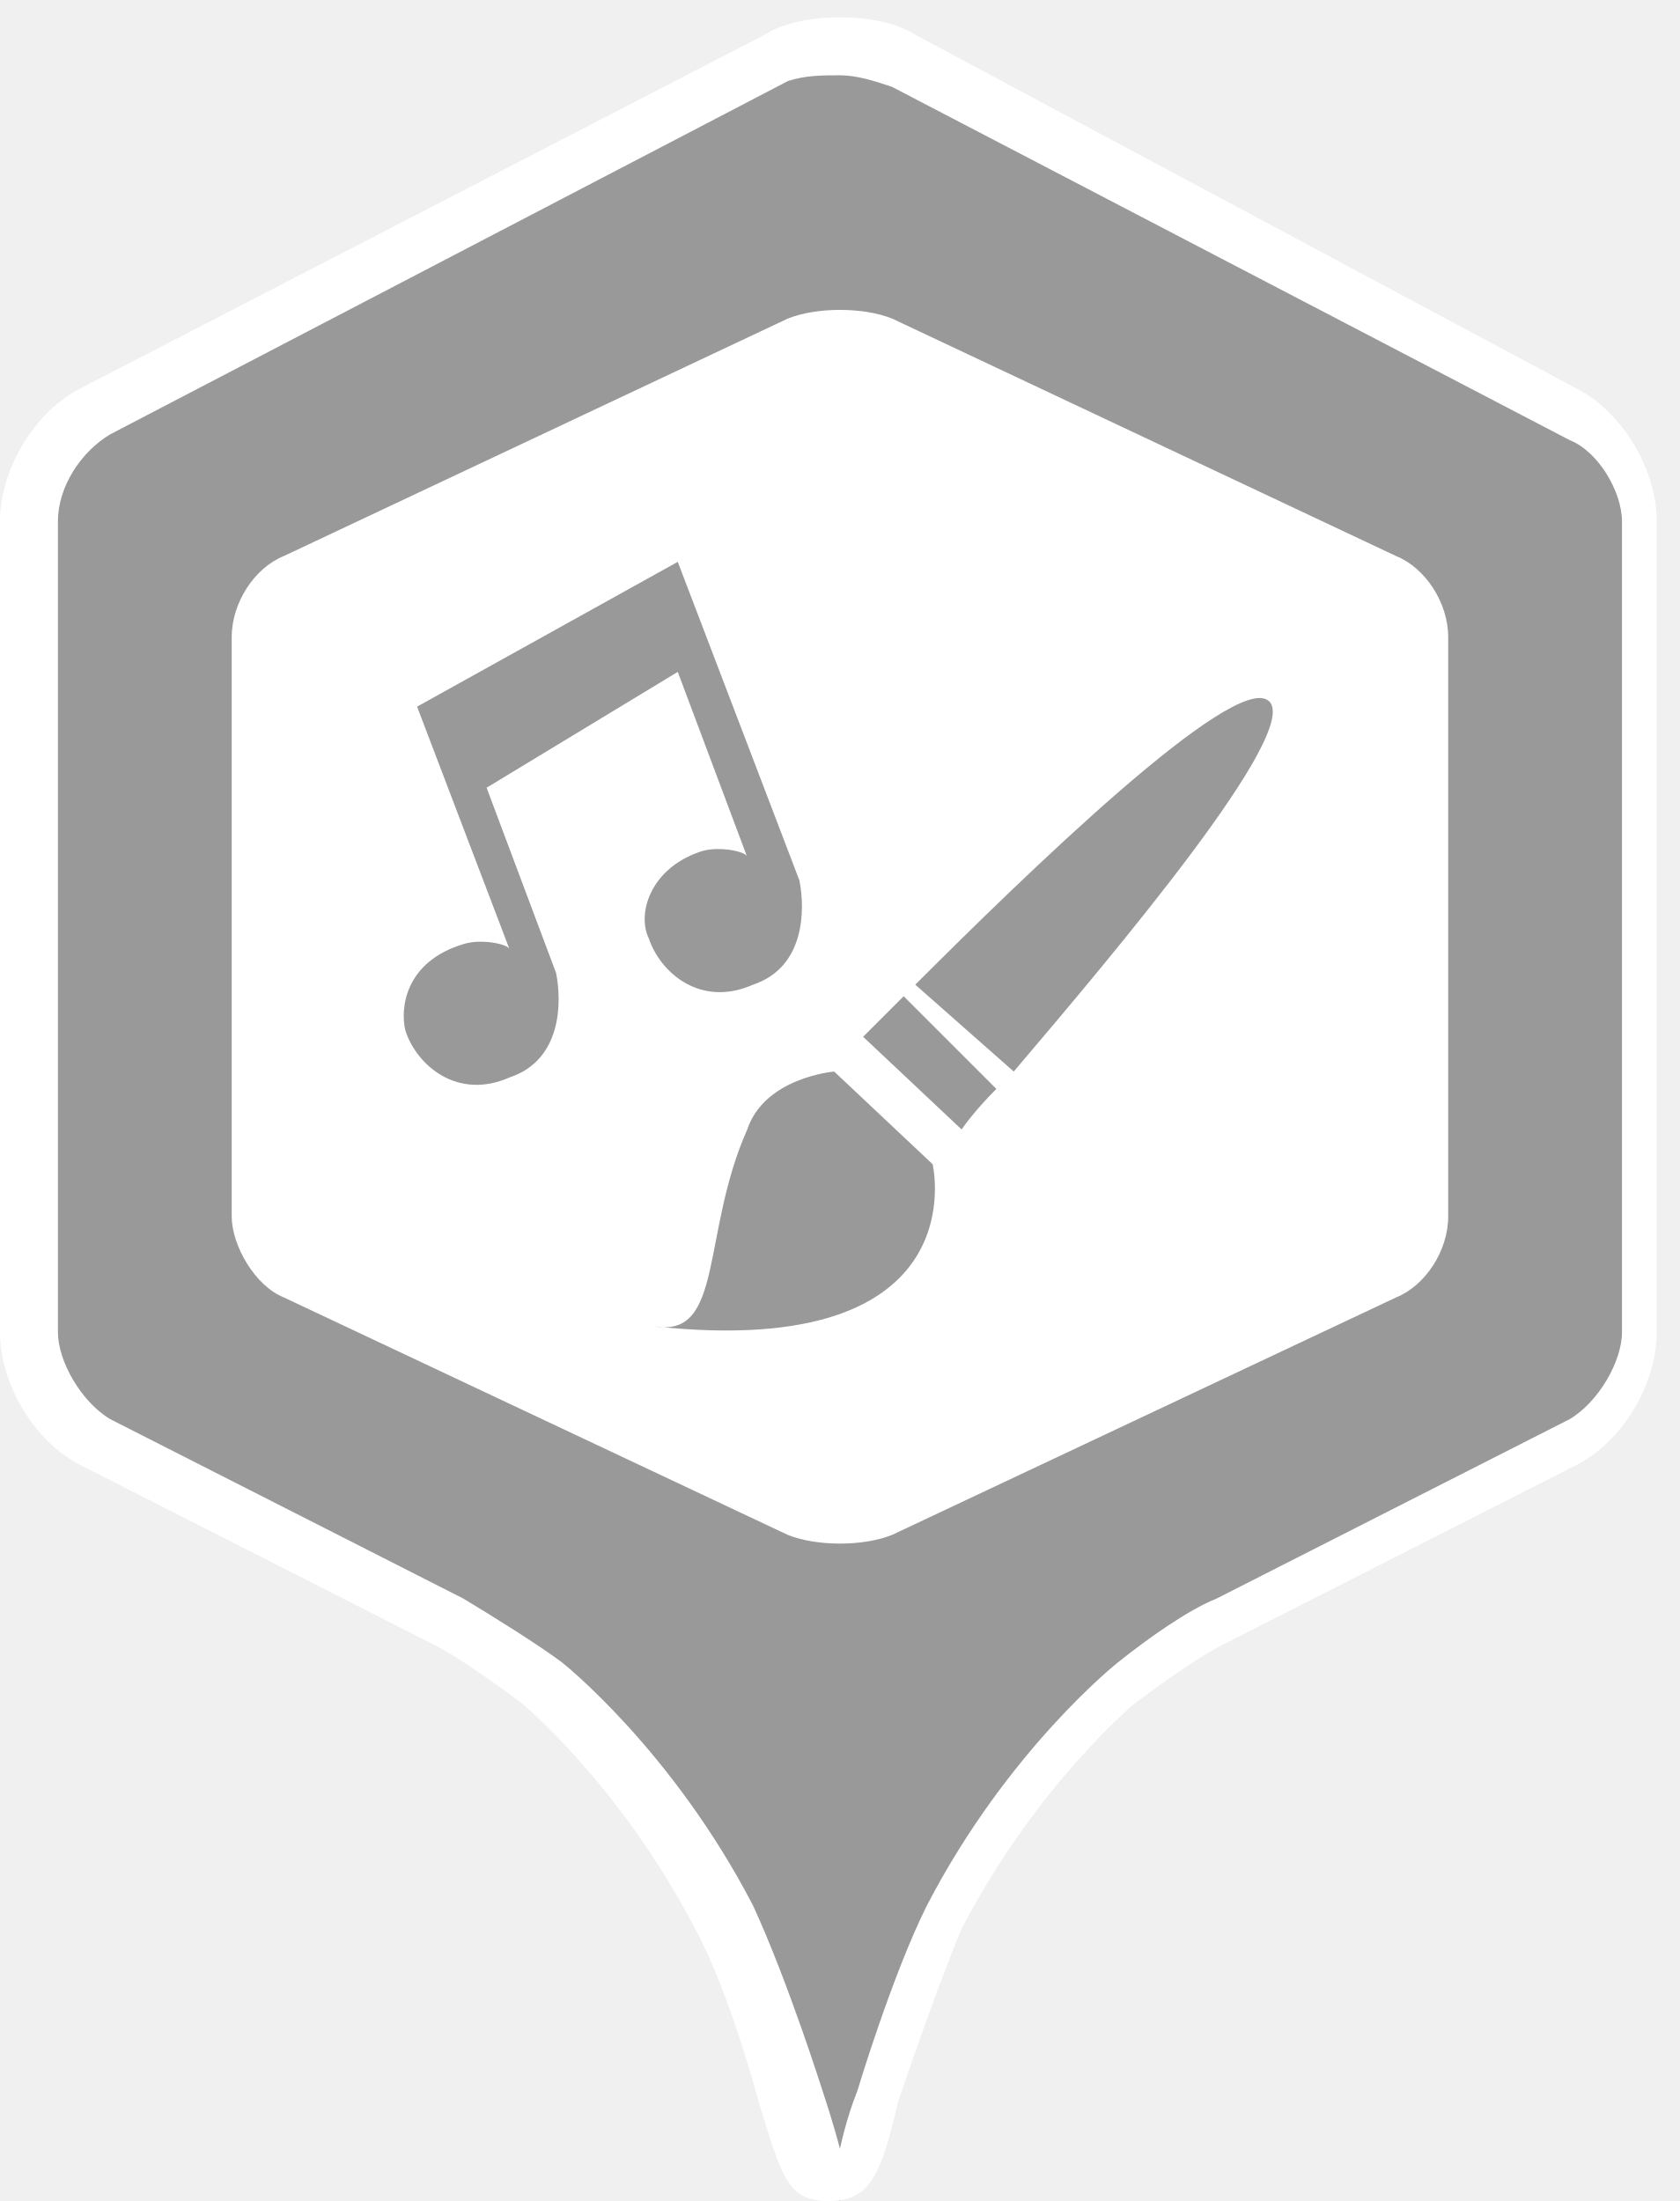
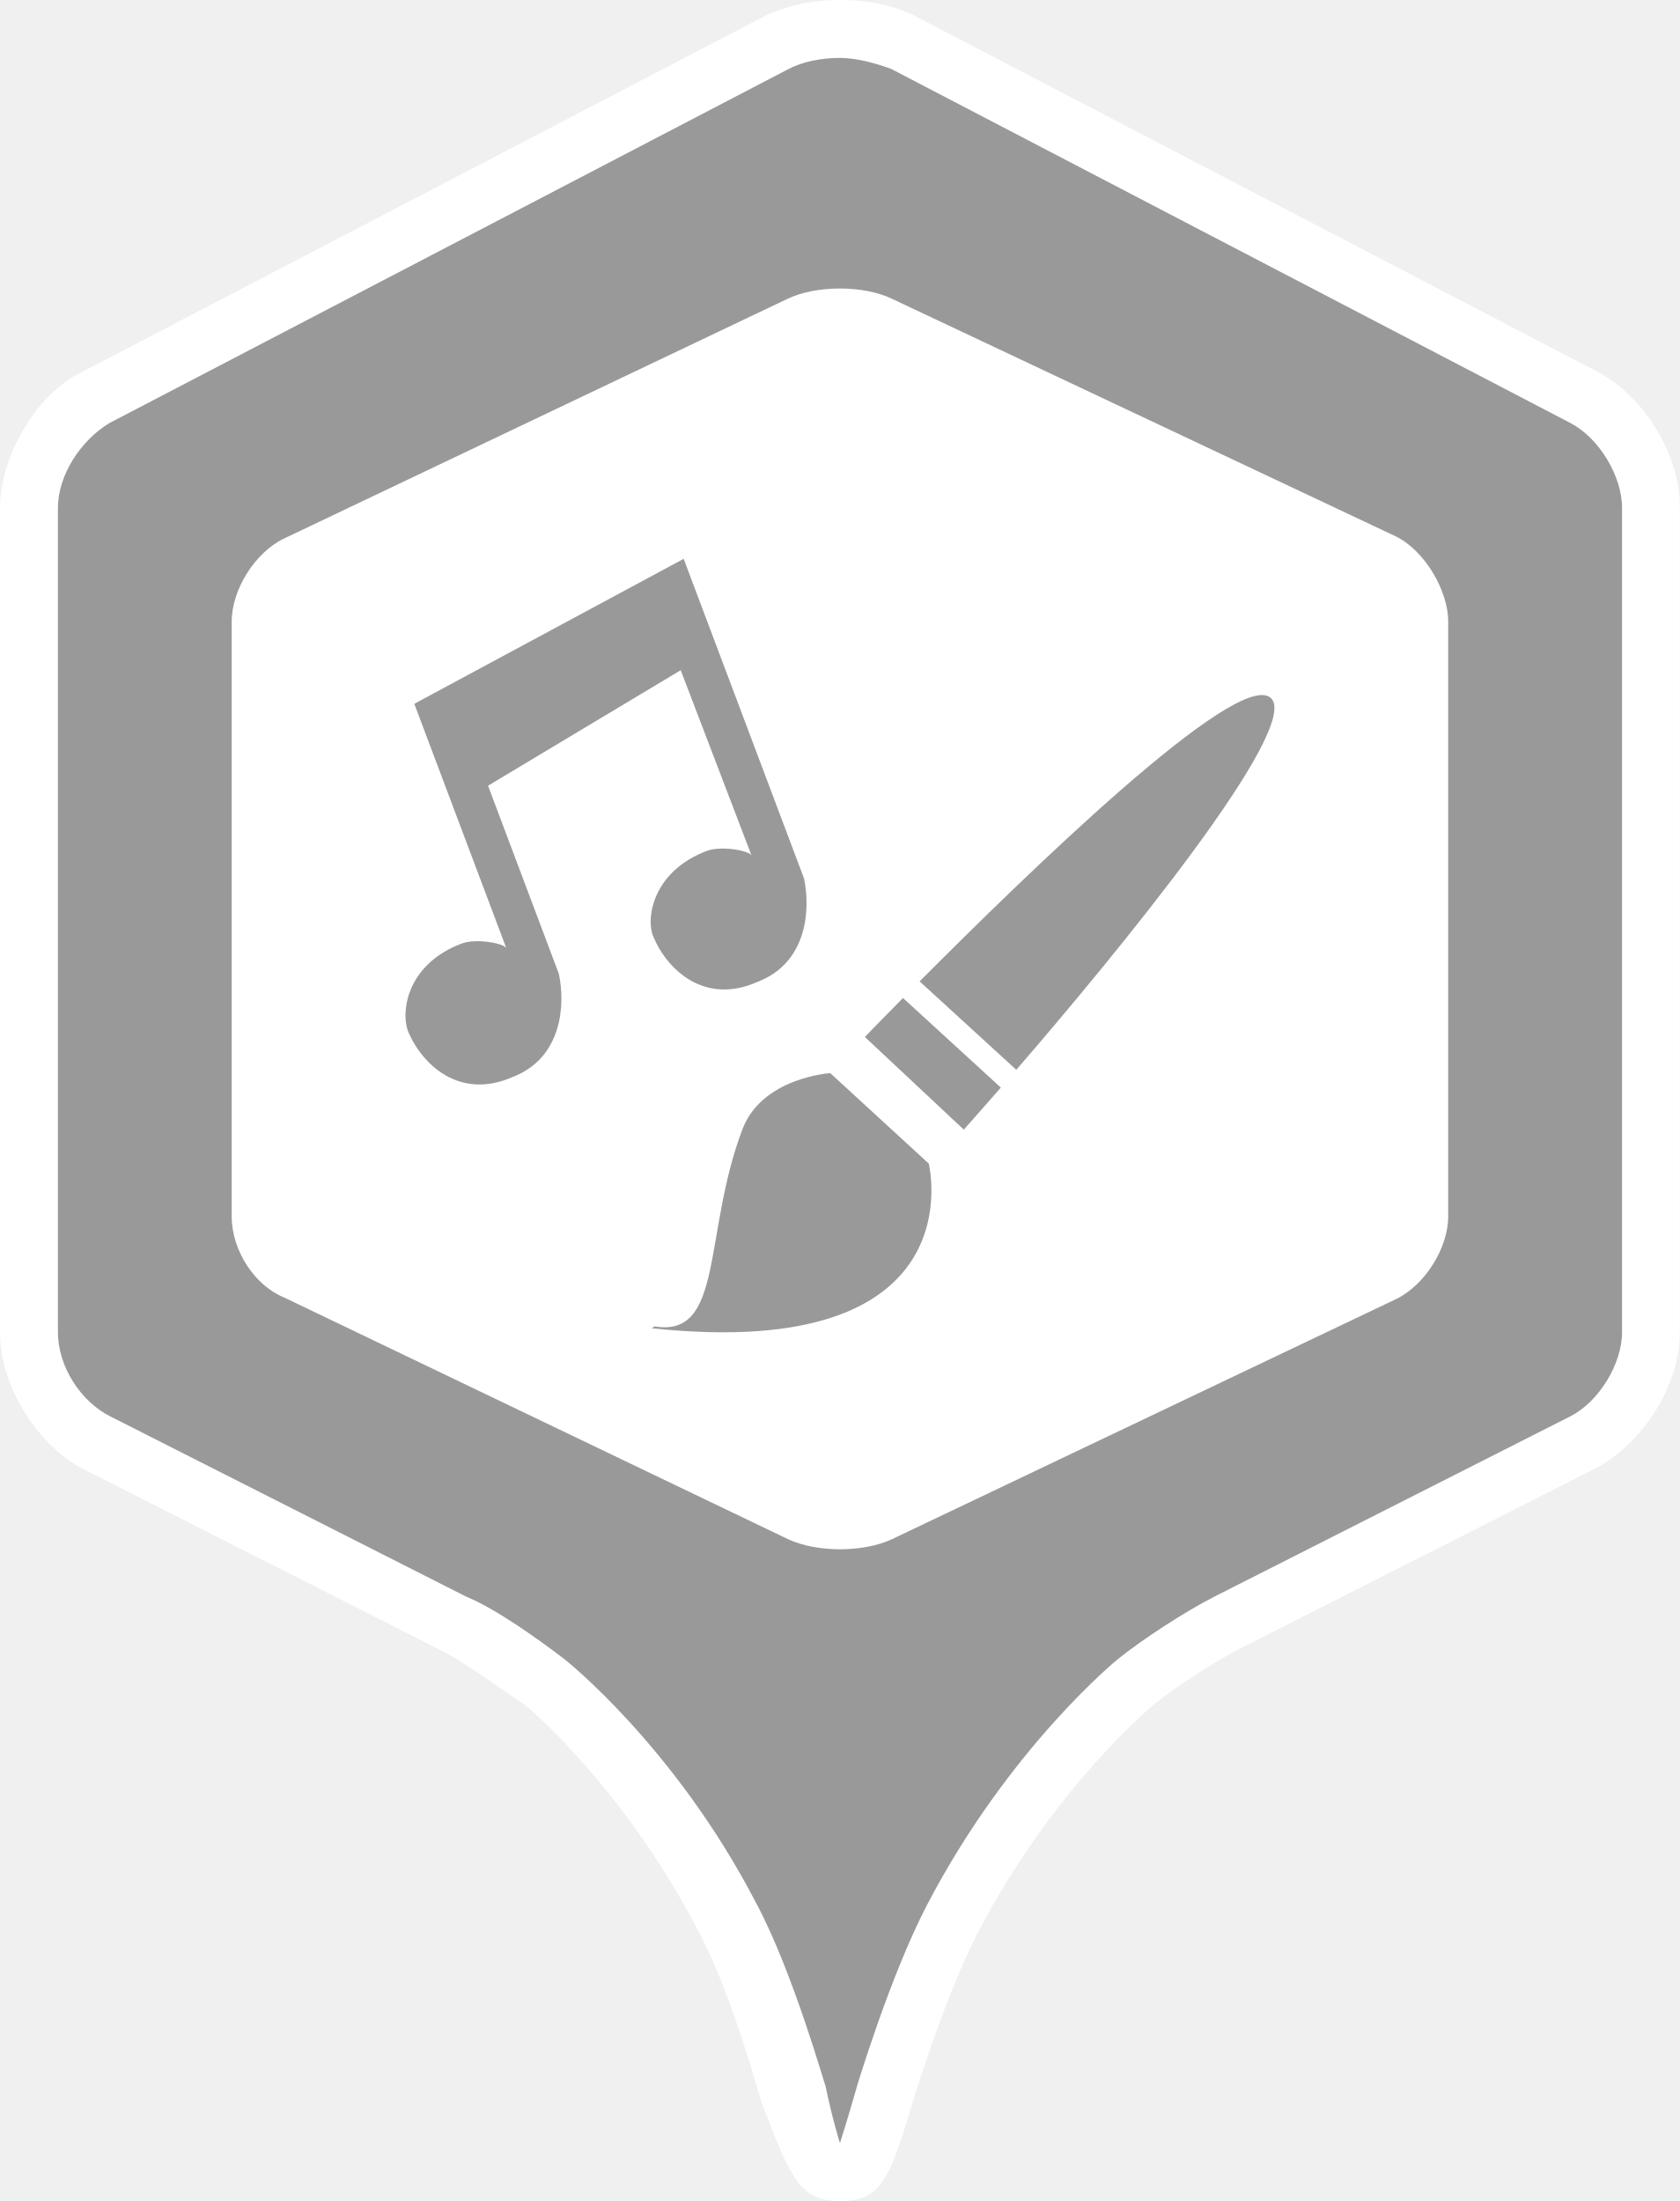
- <svg xmlns="http://www.w3.org/2000/svg" version="1.1" id="Layer_1" x="0px" y="0px" width="29px" height="38px" viewBox="0 0 29 38" enable-background="new 0 0 29 38" xml:space="preserve">
+ <svg xmlns="http://www.w3.org/2000/svg" version="1.2" baseProfile="tiny" id="Layer_1" x="0px" y="0px" width="29px" height="38px" viewBox="0 0 29 38" xml:space="preserve">
  <g>
-     <g>
-       <path fill="#999999" d="M13.7 36.2c0 0-0.6-1.9-1.2-3.1c-1.4-2.6-3.1-4.1-3.2-4.1c-0.4-0.3-1.1-0.8-1.6-1l-6.1-3.1 C1 24.6 0.5 23.7 0.5 23V9c0-0.7 0.5-1.6 1.2-1.9L13.4 1c0.3-0.2 0.7-0.2 1.1-0.2s0.8 0.1 1.1 0.2l11.7 6.1 C28 7.5 28.5 8.3 28.5 9v14c0 0.7-0.5 1.6-1.2 1.9L21.2 28c-0.5 0.2-1.2 0.7-1.6 1c0 0-1.8 1.5-3.2 4.1c-0.6 1.2-1.2 3.1-1.2 3.1 L14.5 38L13.7 36.2z" />
-       <path fill="#FFFFFF" d="M14.5 1.3c0.3 0 0.6 0.1 0.9 0.2l11.7 6.1C27.6 7.8 28 8.5 28 9v14c0 0.5-0.4 1.2-0.9 1.5L21 27.6 c-0.5 0.2-1.2 0.7-1.7 1.1c0 0-1.9 1.5-3.3 4.2c-0.6 1.2-1.2 3.2-1.2 3.2c-0.2 0.5-0.3 1-0.3 1s-0.1-0.4-0.3-1 c0 0-0.6-1.9-1.2-3.2c-1.4-2.7-3.3-4.2-3.3-4.2c-0.4-0.3-1.2-0.8-1.7-1.1l-6.1-3.1C1.4 24.2 1 23.5 1 23V9c0-0.6 0.4-1.2 0.9-1.5 l11.7-6.1C13.9 1.3 14.2 1.3 14.5 1.3 M14.5 0.3c-0.5 0-1 0.1-1.3 0.3L1.4 6.7C0.6 7.1 0 8.1 0 9v14c0 0.9 0.6 1.9 1.4 2.3 l6.1 3.1c0.4 0.2 1.1 0.7 1.5 1c0 0 1.7 1.4 3 3.9c0.6 1.1 1.1 3 1.1 3c0.4 1.3 0.5 1.7 1.2 1.7s0.9-0.4 1.2-1.7 c0 0 0.6-1.8 1.1-3c1.3-2.5 3-3.9 3-3.9c0.4-0.3 1.1-0.8 1.5-1l6.1-3.1c0.8-0.4 1.4-1.4 1.4-2.3V9c0-0.9-0.6-1.9-1.4-2.3L15.8 0.6 C15.5 0.4 15 0.3 14.5 0.3L14.5 0.3z" />
-     </g>
-     <path fill="#FFFFFF" d="M25 21c0 0.6-0.4 1.2-0.9 1.4l-8.7 4.1c-0.5 0.2-1.3 0.2-1.8 0l-8.7-4.1C4.4 22.2 4 21.5 4 21V11 c0-0.6 0.4-1.2 0.9-1.4l8.7-4.1c0.5-0.2 1.3-0.2 1.8 0l8.7 4.1C24.6 9.8 25 10.4 25 11V21z" />
-     <g>
-       <g>
-         <g>
-           <path fill-rule="evenodd" clip-rule="evenodd" fill="#999999" d="M17.5 18.5c1.7-2 5-5.9 4.4-6.4c-0.6-0.5-4.2 3-6.1 4.9 L17.5 18.5z" />
-           <path fill-rule="evenodd" clip-rule="evenodd" fill="#999999" d="M15.6 17.2c-0.4 0.4-0.7 0.7-0.7 0.7l1.7 1.6 c0 0 0.2-0.3 0.6-0.7L15.6 17.2z" />
-         </g>
-         <path fill-rule="evenodd" clip-rule="evenodd" fill="#999999" d="M11.3 22.9c5.6 0.6 4.8-2.8 4.8-2.8l-1.7-1.6c0 0-1.2 0.1-1.5 1 C12.1 21.3 12.5 23.1 11.3 22.9z" />
-       </g>
-       <path fill="#999999" d="M7.2 12.2l1.6 4.2c0-0.1-0.5-0.2-0.8-0.1C7 16.6 6.9 17.4 7 17.8c0.2 0.6 0.9 1.2 1.8 0.8 c0.9-0.3 0.9-1.3 0.8-1.8l-1.2-3.2l3.3-2l1.2 3.2c0-0.1-0.5-0.2-0.8-0.1c-0.9 0.3-1.1 1.1-0.9 1.5c0.2 0.6 0.9 1.2 1.8 0.8 c0.9-0.3 0.9-1.3 0.8-1.8l-2.1-5.5L7.2 12.2z" />
-     </g>
+     <path fill="#FFFFFF" d="M14.5 0c-0.494 0-0.973 0.108-1.349 0.304L1.424 6.418C0.612 6.8 0 7.9 0 8.767V23 c0 0.9 0.6 1.9 1.4 2.344l6.149 3.116c0.424 0.2 1.1 0.7 1.5 0.967c0.016 0 1.7 1.4 3 3.9 c0.594 1.1 1.1 3 1.1 2.982C13.649 37.6 13.8 38 14.5 38s0.851-0.354 1.245-1.672 c0.005-0.019 0.555-1.847 1.146-2.982c1.307-2.502 3.014-3.904 3.03-3.919c0.369-0.3 1.065-0.752 1.489-0.967l6.148-3.116 C28.381 24.9 29 23.9 29 23V8.767c0-0.916-0.612-1.926-1.424-2.349L15.849 0.304C15.473 0.1 15 0 14.5 0" />
+     <path fill="#999999" d="M14.787 36.042c0 0 0.574-1.923 1.219-3.159c1.417-2.713 3.284-4.232 3.284-4.232 c0.428-0.347 1.179-0.834 1.669-1.083l6.149-3.115c0.49-0.248 0.893-0.902 0.893-1.452V8.767c0-0.55-0.4-1.208-0.888-1.462 L15.387 1.191C15.143 1.1 14.8 1 14.5 1c-0.322 0-0.643 0.064-0.887 0.191L1.887 7.305C1.399 7.6 1 8.2 1 8.767V23 c0 0.6 0.4 1.2 0.9 1.452l6.15 3.115c0.49 0.2 1.2 0.7 1.7 1.083c0 0 1.9 1.5 3.3 4.2 c0.645 1.2 1.2 3.2 1.2 3.159C14.371 36.6 14.5 37 14.5 37S14.629 36.6 14.8 36" />
+     <path fill="#999999" d="M14.5 38L14.5 38z" />
+     <path fill="#FFFFFF" d="M25 21c0 0.55-0.406 1.193-0.903 1.43l-8.693 4.141c-0.498 0.236-1.309 0.236-1.806 0L4.903 22.4 C4.406 22.2 4 21.6 4 21V10.728c0-0.55 0.406-1.193 0.903-1.43l8.694-4.14c0.497-0.236 1.309-0.236 1.8 0l8.693 4.1 C24.594 9.5 25 10.2 25 10.728V21z" />
+     <path fill-rule="evenodd" fill="#999999" d="M17.544 18.47c1.725-1.992 4.955-5.933 4.391-6.422 c-0.578-0.502-4.216 3.045-6.06 4.895L17.544 18.47z" />
+     <path fill-rule="evenodd" fill="#999999" d="M15.588 17.23c-0.407 0.412-0.658 0.673-0.658 0.673l1.708 1.6 c0 0 0.248-0.278 0.639-0.726L15.588 17.23z" />
+     <path fill-rule="evenodd" fill="#999999" d="M11.251 22.932c5.636 0.6 4.782-2.843 4.782-2.843l-1.701-1.562 c0 0-1.183 0.076-1.518 0.977C12.134 21.3 12.5 23.1 11.3 22.9" />
+     <path fill="#999999" d="M7.152 12.151l1.589 4.221c-0.03-0.083-0.514-0.178-0.771-0.082c-0.922 0.347-1.054 1.138-0.932 1.5 c0.245 0.6 0.9 1.2 1.8 0.809c0.87-0.327 0.924-1.257 0.809-1.787l-1.222-3.247l3.326-1.994l1.223 3.2 c-0.031-0.082-0.516-0.177-0.772-0.08c-0.919 0.346-1.054 1.138-0.931 1.463c0.244 0.6 0.9 1.2 1.8 0.8 c0.869-0.328 0.921-1.255 0.809-1.787l-2.078-5.519L7.152 12.151z" />
  </g>
</svg>
